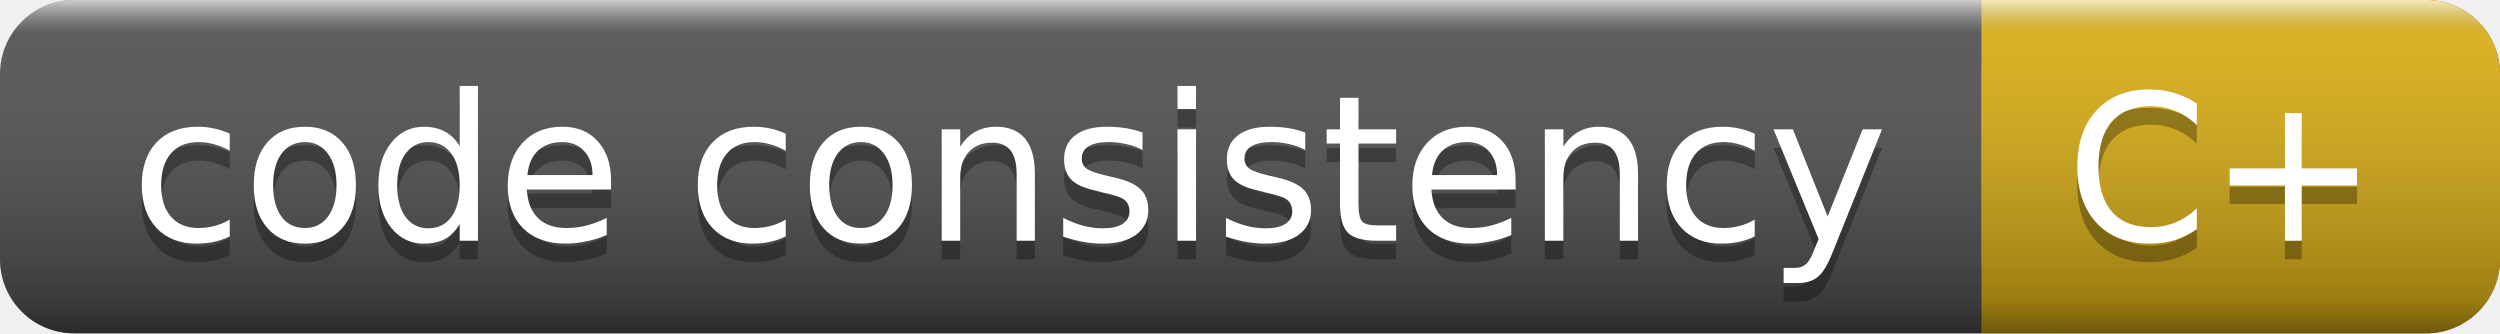
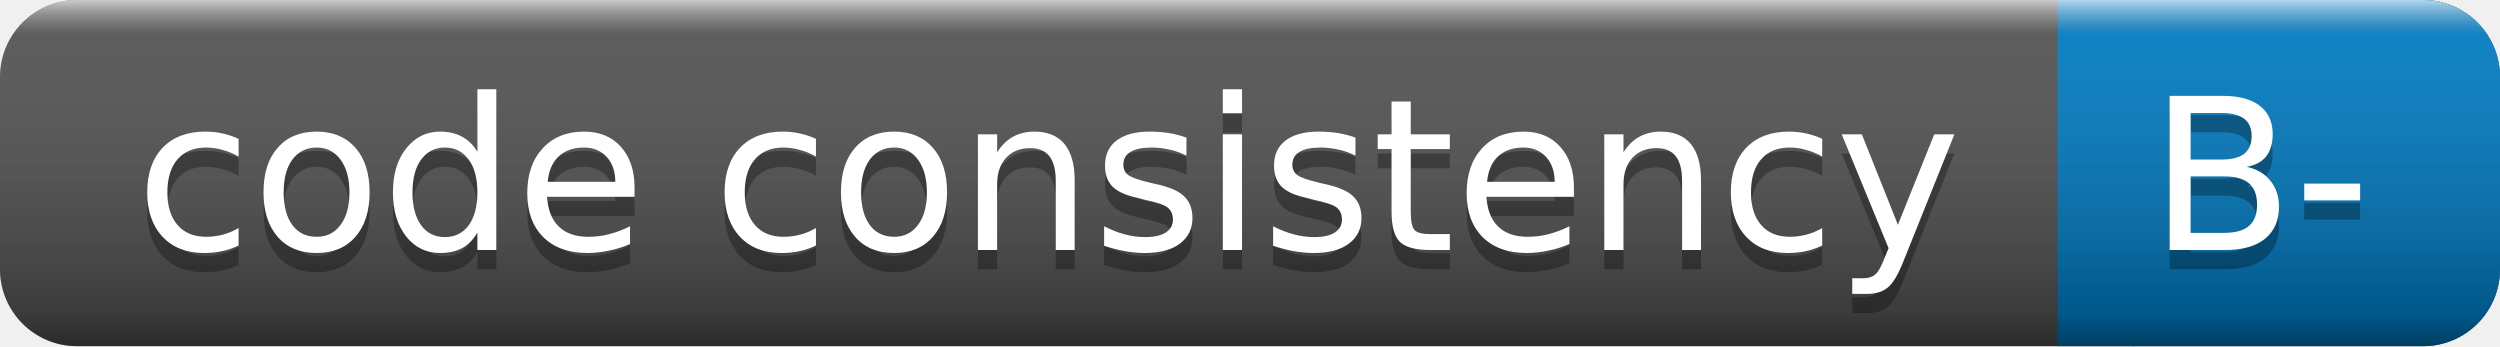
- <svg xmlns="http://www.w3.org/2000/svg" width="135" height="18">
+ <svg xmlns="http://www.w3.org/2000/svg" width="130" height="18">
  <linearGradient id="a" x2="0" y2="100%">
    <stop offset="0" stop-color="#fff" stop-opacity=".7" />
    <stop offset=".1" stop-color="#aaa" stop-opacity=".1" />
    <stop offset=".9" stop-opacity=".3" />
    <stop offset="1" stop-opacity=".5" />
  </linearGradient>
-   <rect rx="4" width="135" height="18" fill="#555" />
-   <rect rx="4" x="107" width="28" height="18" fill="#dfb317" />
-   <path fill="#dfb317" d="M107 0h4v18h-4z" />
-   <rect rx="4" width="135" height="18" fill="url(#a)" />
+   <rect rx="4" width="130" height="18" fill="#555" />
+   <rect rx="4" x="107" width="23" height="18" fill="#007ec6" />
+   <path fill="#007ec6" d="M107 0h4v18h-4z" />
+   <rect rx="4" width="130" height="18" fill="url(#a)" />
  <g fill="#fff" text-anchor="middle" font-family="DejaVu Sans,Verdana,Geneva,sans-serif" font-size="11">
    <text x="54.5" y="14" fill="#010101" fill-opacity=".3">code consistency</text>
    <text x="54.5" y="13">code consistency</text>
-     <text x="120" y="14" fill="#010101" fill-opacity=".3">C+</text>
-     <text x="120" y="13">C+</text>
+     <text x="117.5" y="14" fill="#010101" fill-opacity=".3">B-</text>
+     <text x="117.5" y="13">B-</text>
  </g>
</svg>
